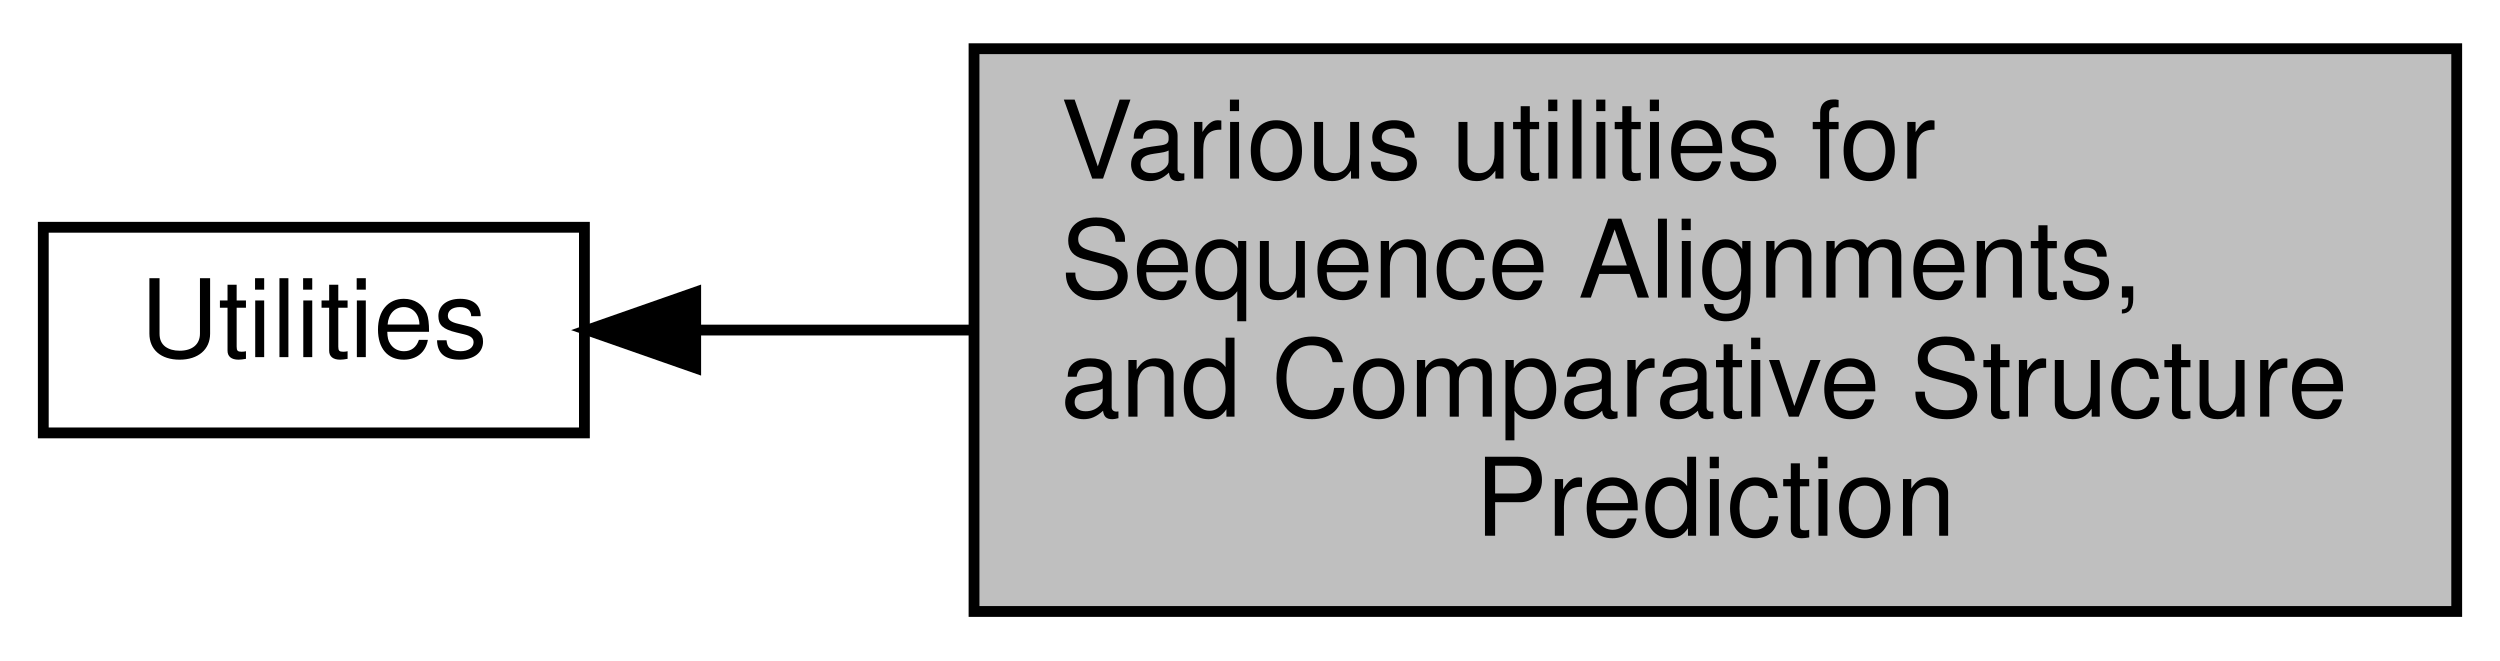
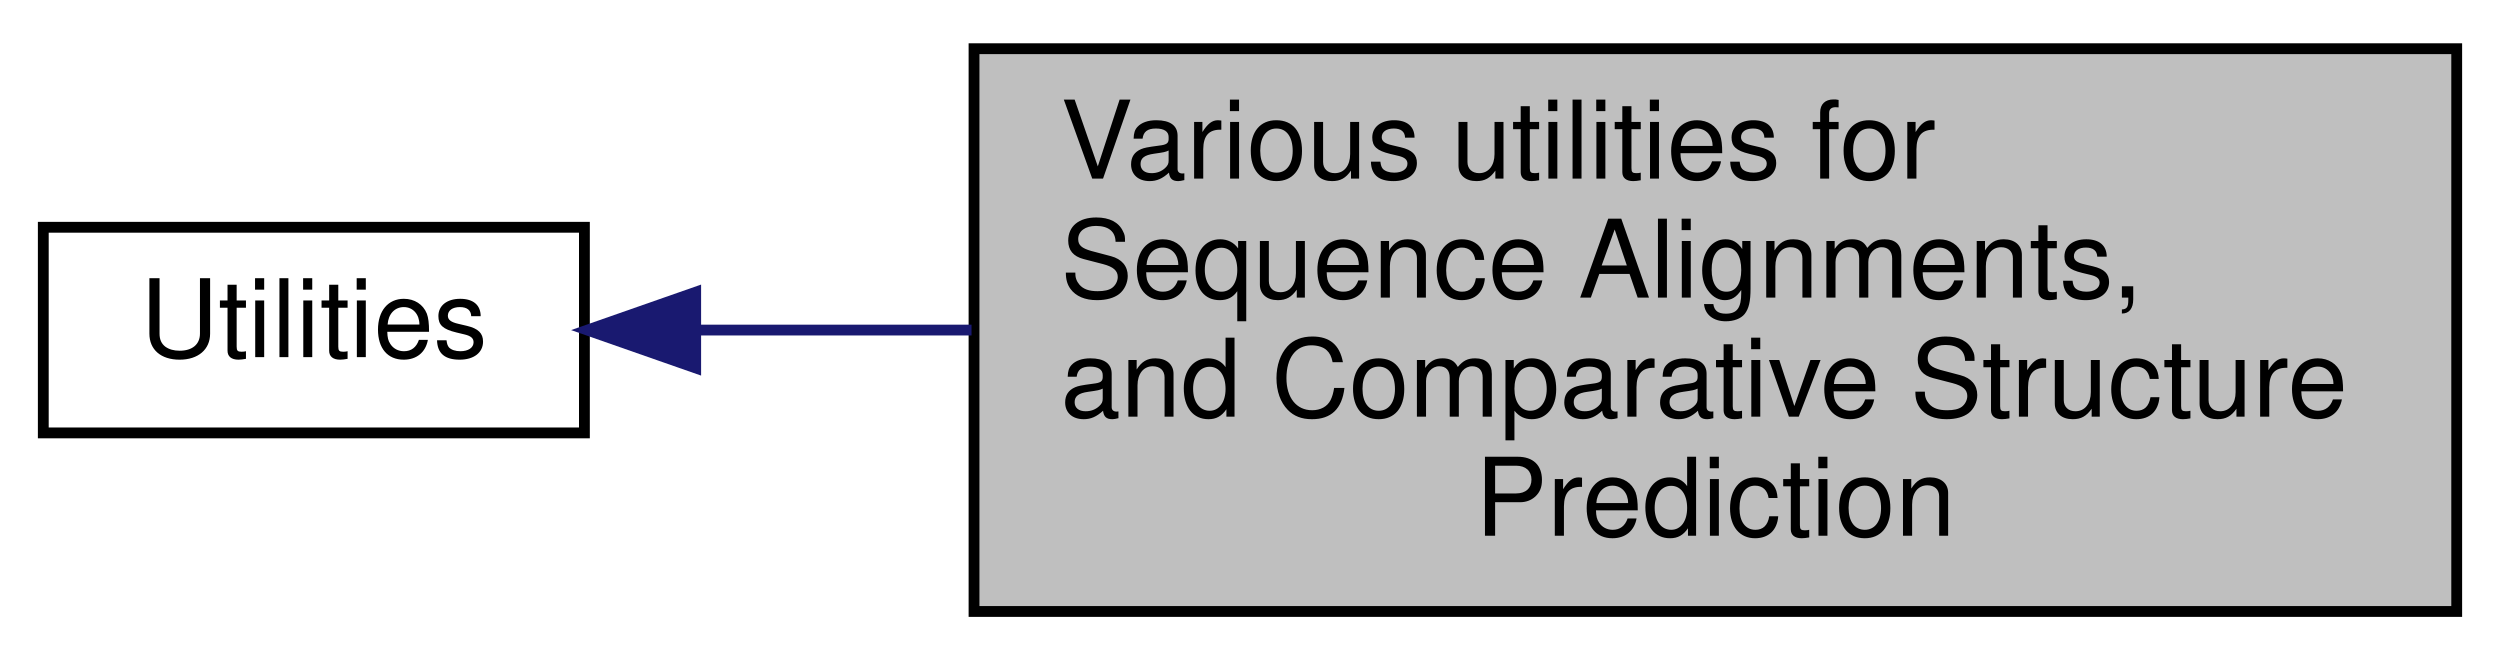
<svg xmlns="http://www.w3.org/2000/svg" xmlns:xlink="http://www.w3.org/1999/xlink" width="231pt" height="61pt" viewBox="0.00 0.00 231.00 61.00">
  <g id="graph0" class="graph" transform="scale(1 1) rotate(0) translate(4 57)">
    <g id="node1" class="node">
      <g id="a_node1">
        <a xlink:href="group__utils.html" target="_top" xlink:title="Utilities">
          <polygon fill="none" stroke="black" points="0,-17 0,-36 50,-36 50,-17 0,-17" />
          <text text-anchor="middle" x="25" y="-24" font-family="Helvetica,sans-Serif" font-size="10.00">Utilities</text>
        </a>
      </g>
    </g>
    <g id="node2" class="node">
      <polygon fill="#bfbfbf" stroke="black" points="86,-0.5 86,-52.5 223,-52.5 223,-0.5 86,-0.5" />
      <text text-anchor="start" x="94" y="-40.5" font-family="Helvetica,sans-Serif" font-size="10.00">Various utilities for</text>
      <text text-anchor="start" x="94" y="-29.5" font-family="Helvetica,sans-Serif" font-size="10.00"> Sequence Alignments,</text>
      <text text-anchor="start" x="94" y="-18.5" font-family="Helvetica,sans-Serif" font-size="10.00"> and Comparative Structure</text>
      <text text-anchor="middle" x="154.5" y="-7.5" font-family="Helvetica,sans-Serif" font-size="10.00"> Prediction</text>
    </g>
    <g id="edge1" class="edge">
-       <path fill="none" stroke="black" d="M60.497,-26.5C68.38,-26.5 77.025,-26.5 85.77,-26.5" />
-       <polygon fill="black" stroke="black" points="60.282,-23 50.282,-26.5 60.282,-30 60.282,-23" />
+       <path fill="none" stroke="midnightblue" d="M60.497,-26.5C68.38,-26.5 77.025,-26.5 85.77,-26.5" />
+       <polygon fill="midnightblue" stroke="midnightblue" points="60.282,-23 50.282,-26.5 60.282,-30 60.282,-23" />
    </g>
  </g>
</svg>
